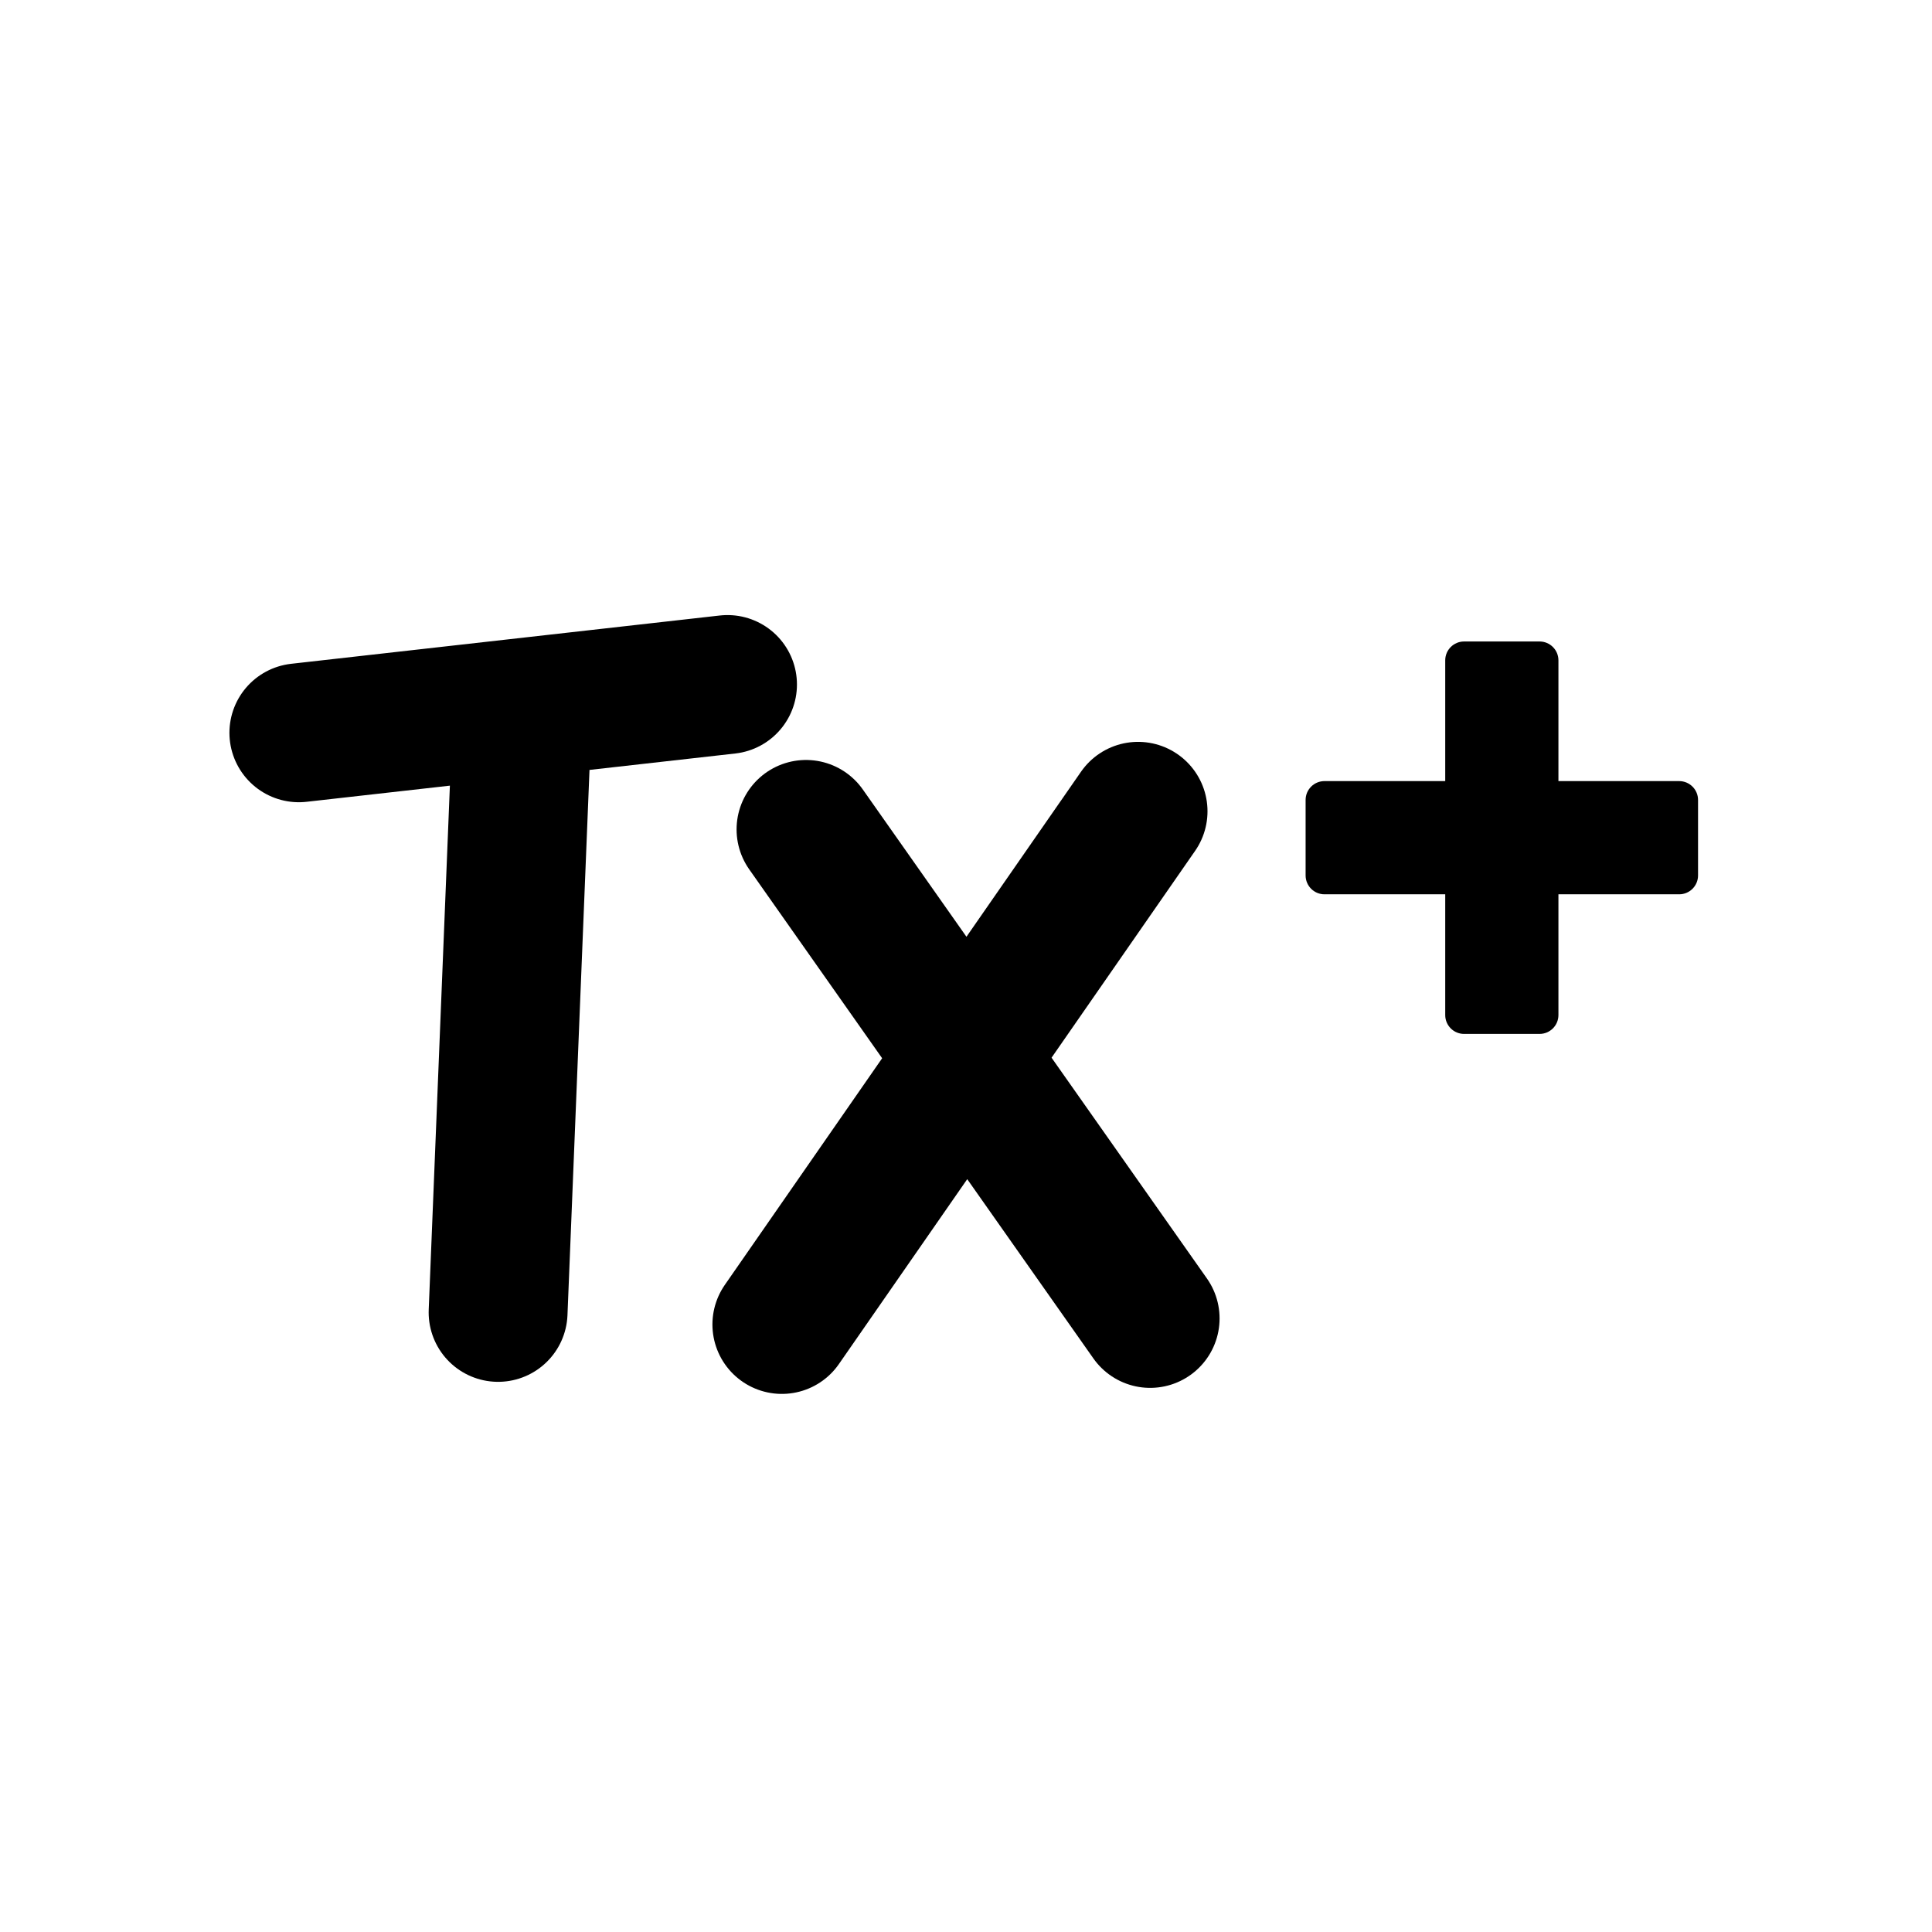
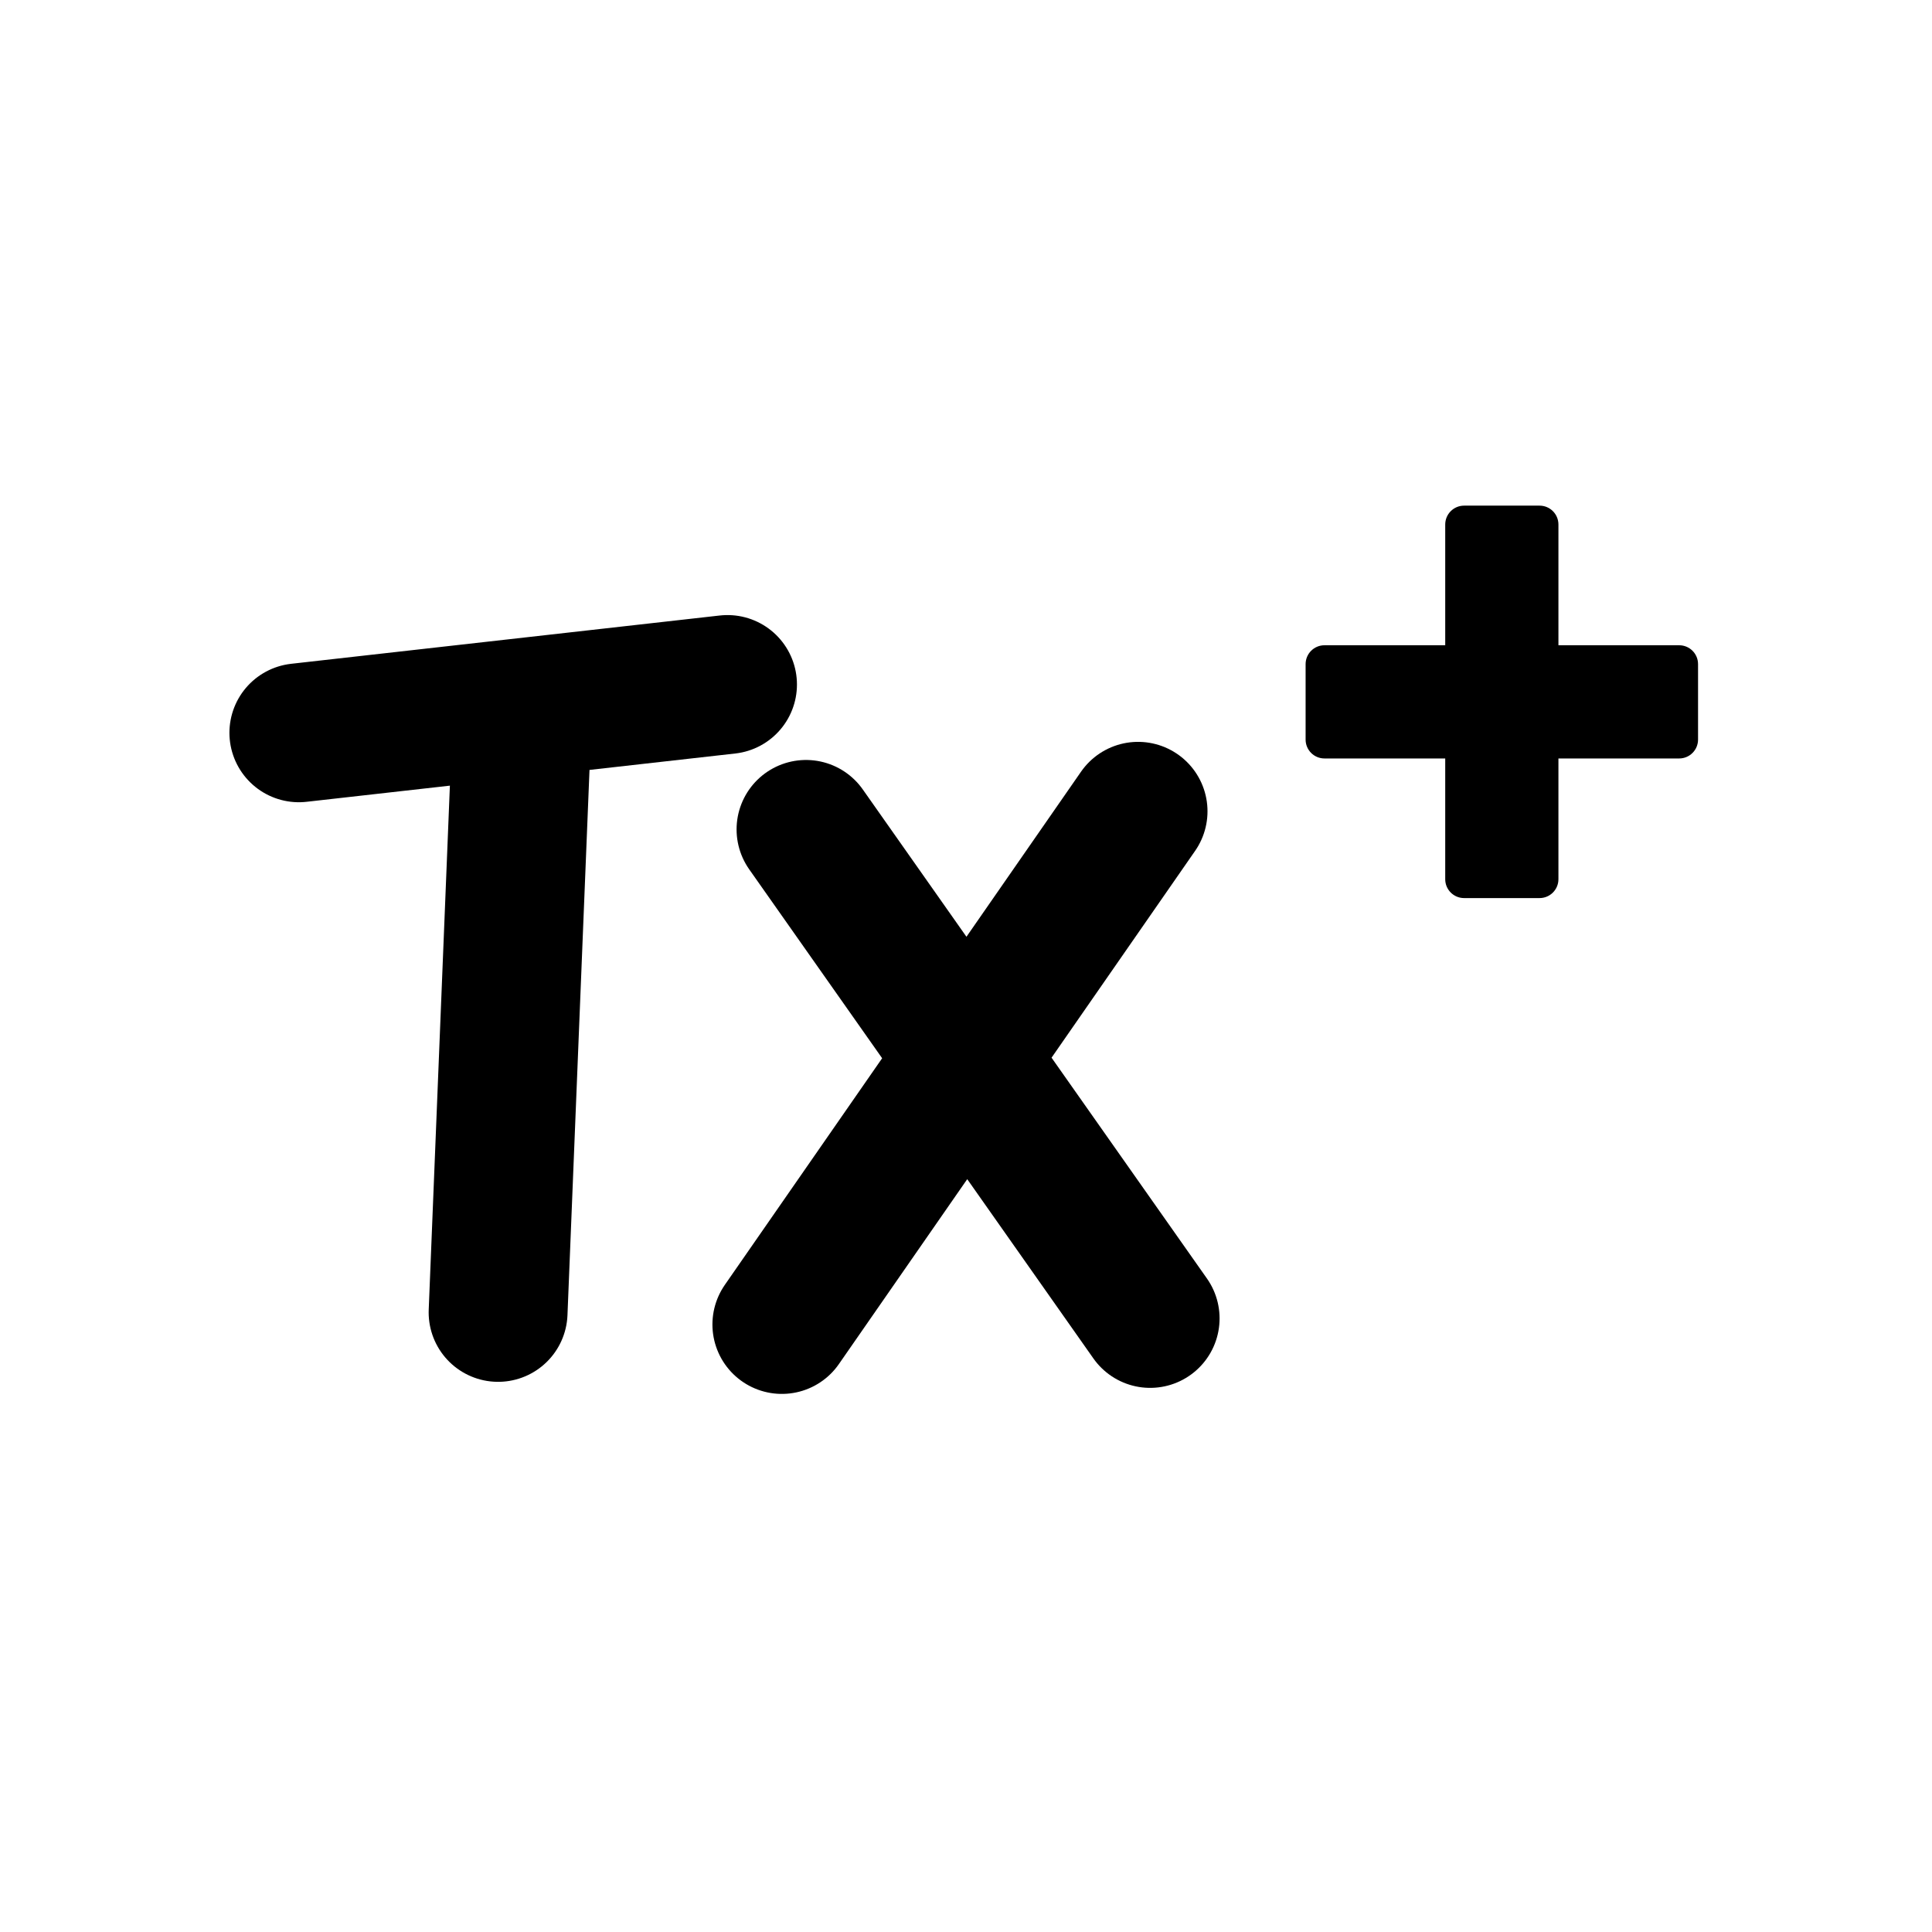
<svg xmlns="http://www.w3.org/2000/svg" viewBox="0 0 512 512">
  <g fill="#000000" stroke="#000000">
    <g transform="translate(12 31) scale(.8)" fill="none" stroke-width="46" stroke-linecap="round">
      <path d="M84 204L226 188M158 198L150 396" />
      <path d="M252 236L366 398M362 230L244 400" />
    </g>
  </g>
  <g fill="#000000">
-     <rect x="346" y="207" width="104" height="30" rx="5" />
-     <rect x="383" y="170" width="30" height="104" rx="5" />
+     <rect x="346" y="171" width="104" height="30" rx="5" />
+     <rect x="383" y="134" width="30" height="104" rx="5" />
  </g>
</svg>
